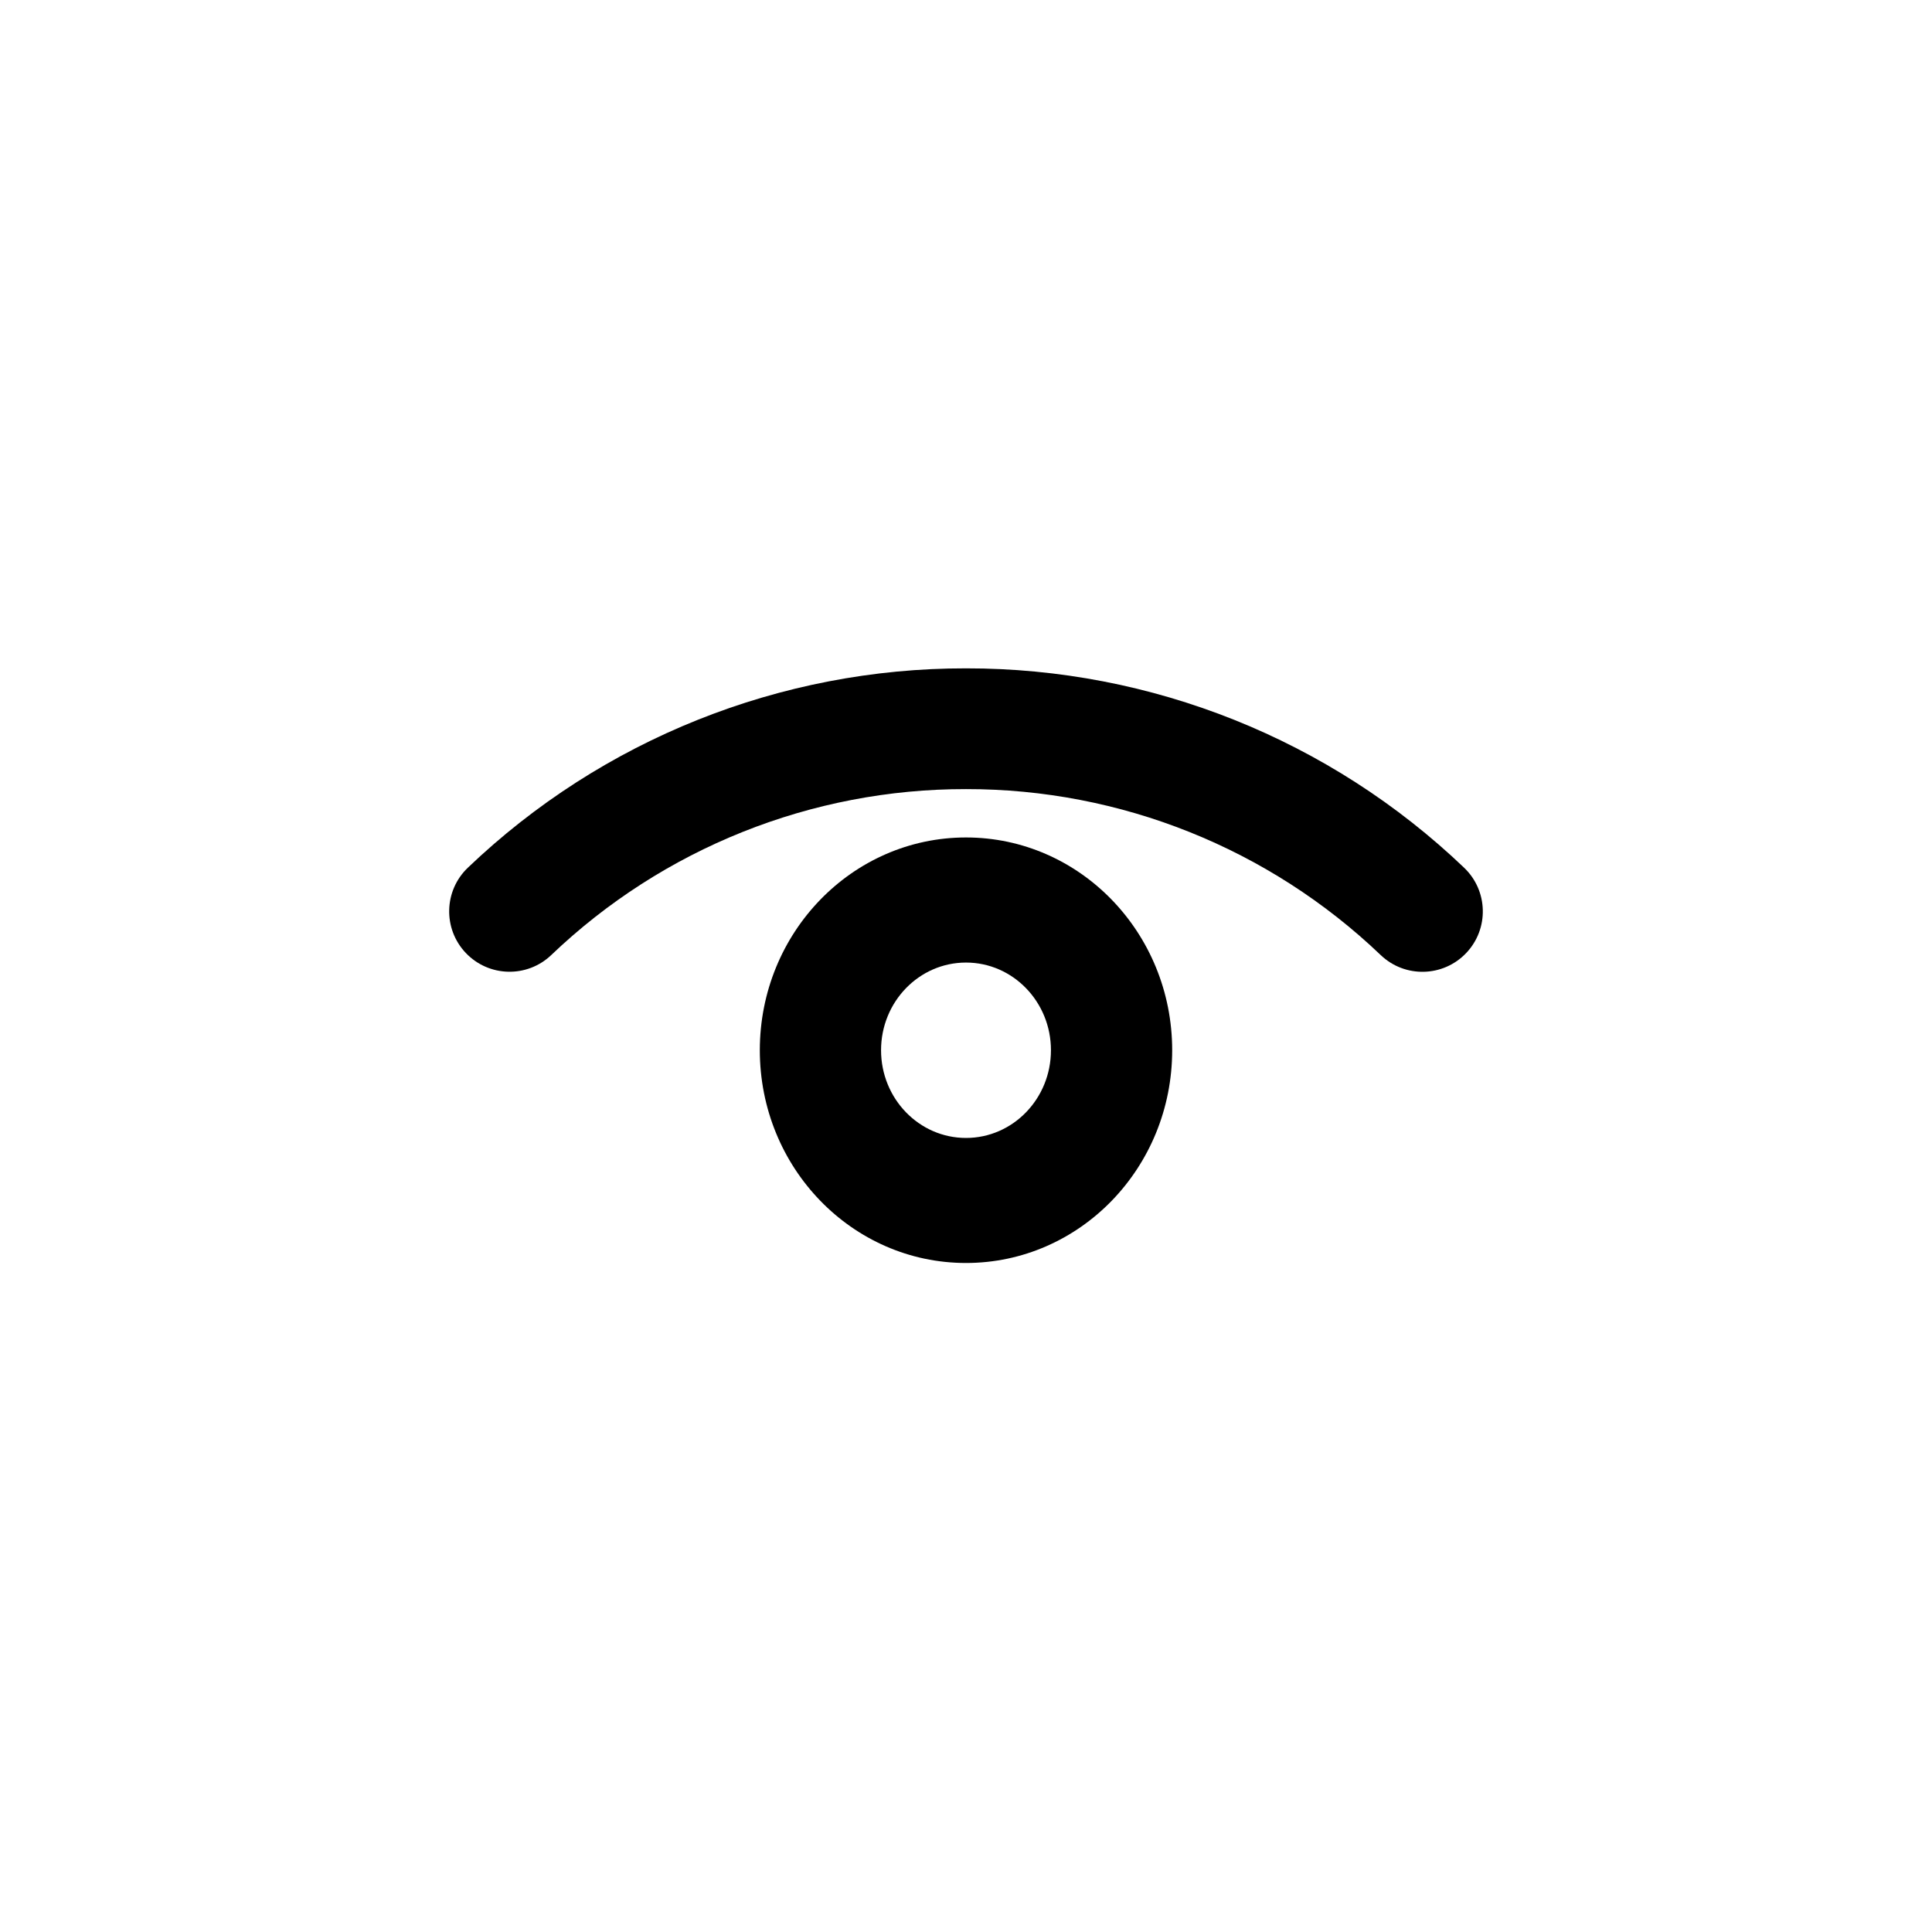
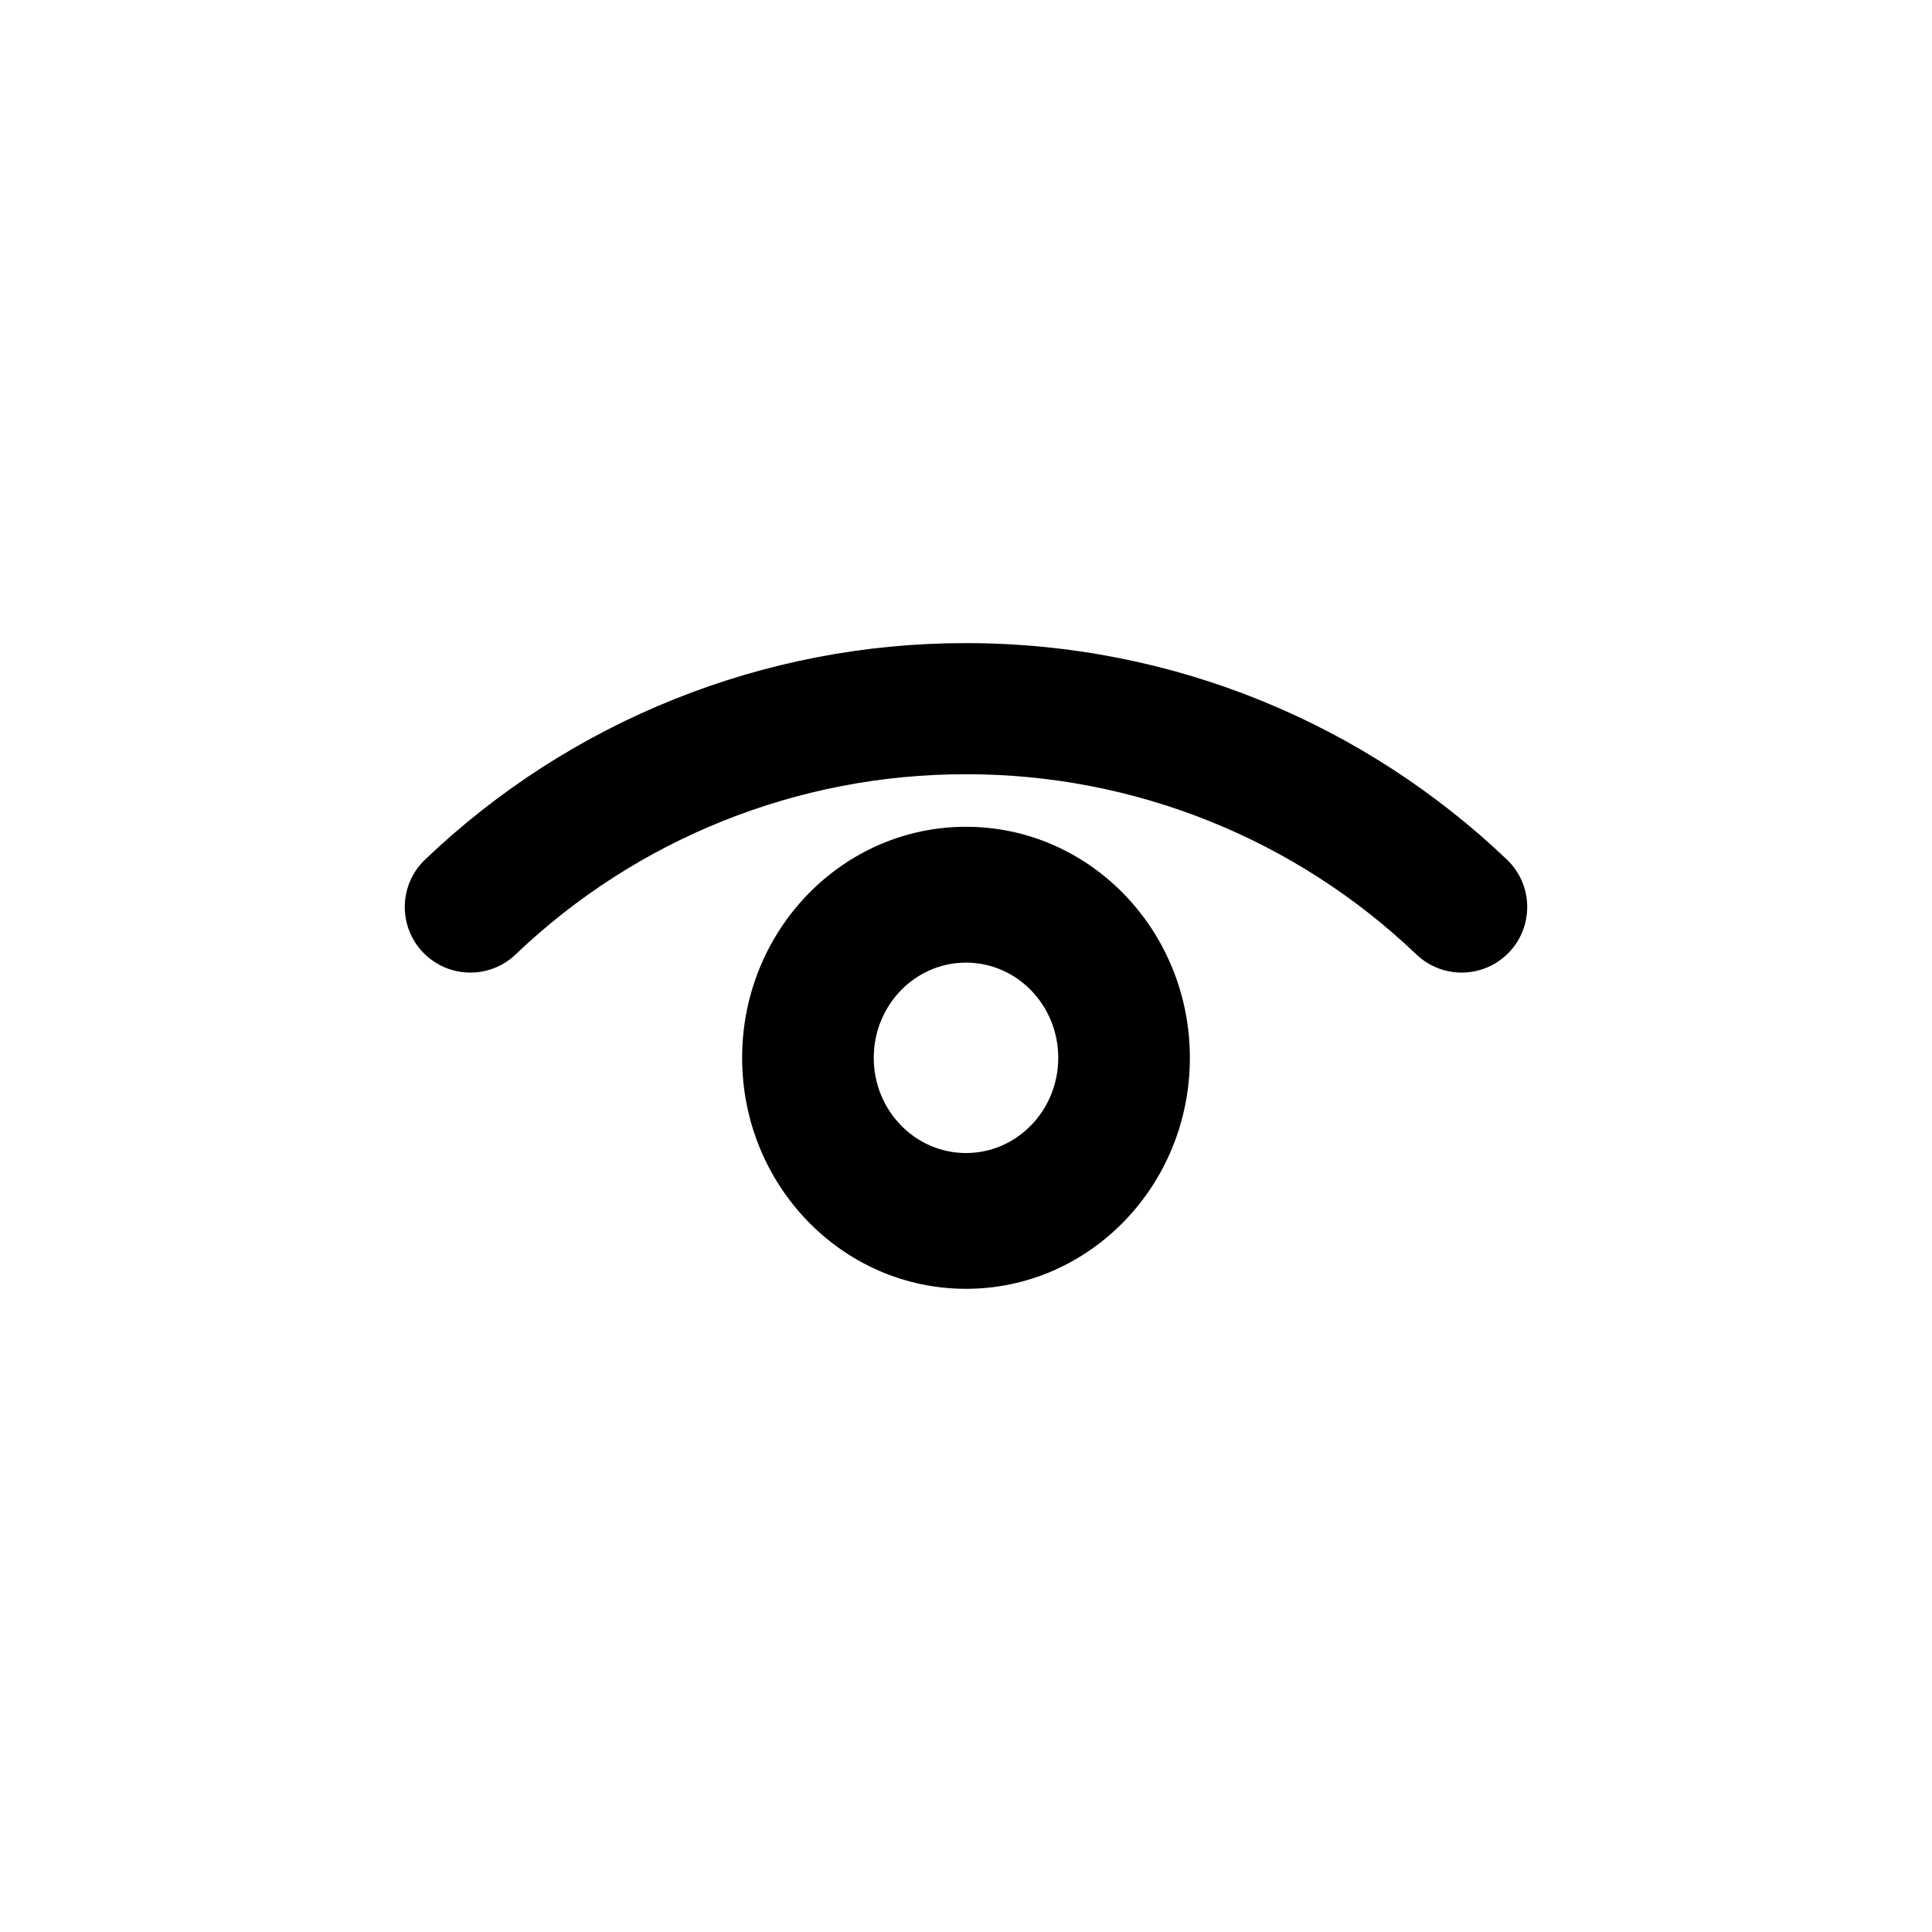
<svg xmlns="http://www.w3.org/2000/svg" width="32" height="32" fill="currentColor" viewBox="0 0 32 32">
-   <path fill-rule="evenodd" d="M16 15.943c-.777 0-1.407.65-1.407 1.452 0 .802.63 1.453 1.407 1.453s1.407-.65 1.407-1.453c0-.802-.63-1.452-1.407-1.452Zm-3.415 1.452c0-1.946 1.529-3.524 3.415-3.524 1.886 0 3.415 1.578 3.415 3.524 0 1.947-1.529 3.524-3.415 3.524-1.886 0-3.415-1.578-3.415-3.524Z" clip-rule="evenodd" />
-   <path fill-rule="evenodd" d="M16 13.07a9.921 9.921 0 0 0-6.87 2.749 1 1 0 0 1-1.38-1.448A11.921 11.921 0 0 1 16 11.07a11.92 11.92 0 0 1 8.25 3.302 1 1 0 1 1-1.38 1.448A9.922 9.922 0 0 0 16 13.07Z" clip-rule="evenodd" />
+   <path fill-rule="evenodd" d="M16 15.944c-.844 0-1.528.706-1.528 1.577 0 .87.684 1.577 1.528 1.577s1.528-.706 1.528-1.577-.684-1.577-1.528-1.577Zm-3.708 1.577c0-2.113 1.66-3.827 3.708-3.827s3.708 1.714 3.708 3.827-1.66 3.826-3.708 3.826-3.708-1.713-3.708-3.826Z" clip-rule="evenodd" />
+   <path fill-rule="evenodd" d="M16 12.824a10.773 10.773 0 0 0-7.46 2.985 1.086 1.086 0 1 1-1.499-1.572A12.945 12.945 0 0 1 16 10.652c3.473 0 6.63 1.365 8.959 3.585a1.086 1.086 0 1 1-1.499 1.572A10.773 10.773 0 0 0 16 12.824Z" clip-rule="evenodd" />
</svg>
